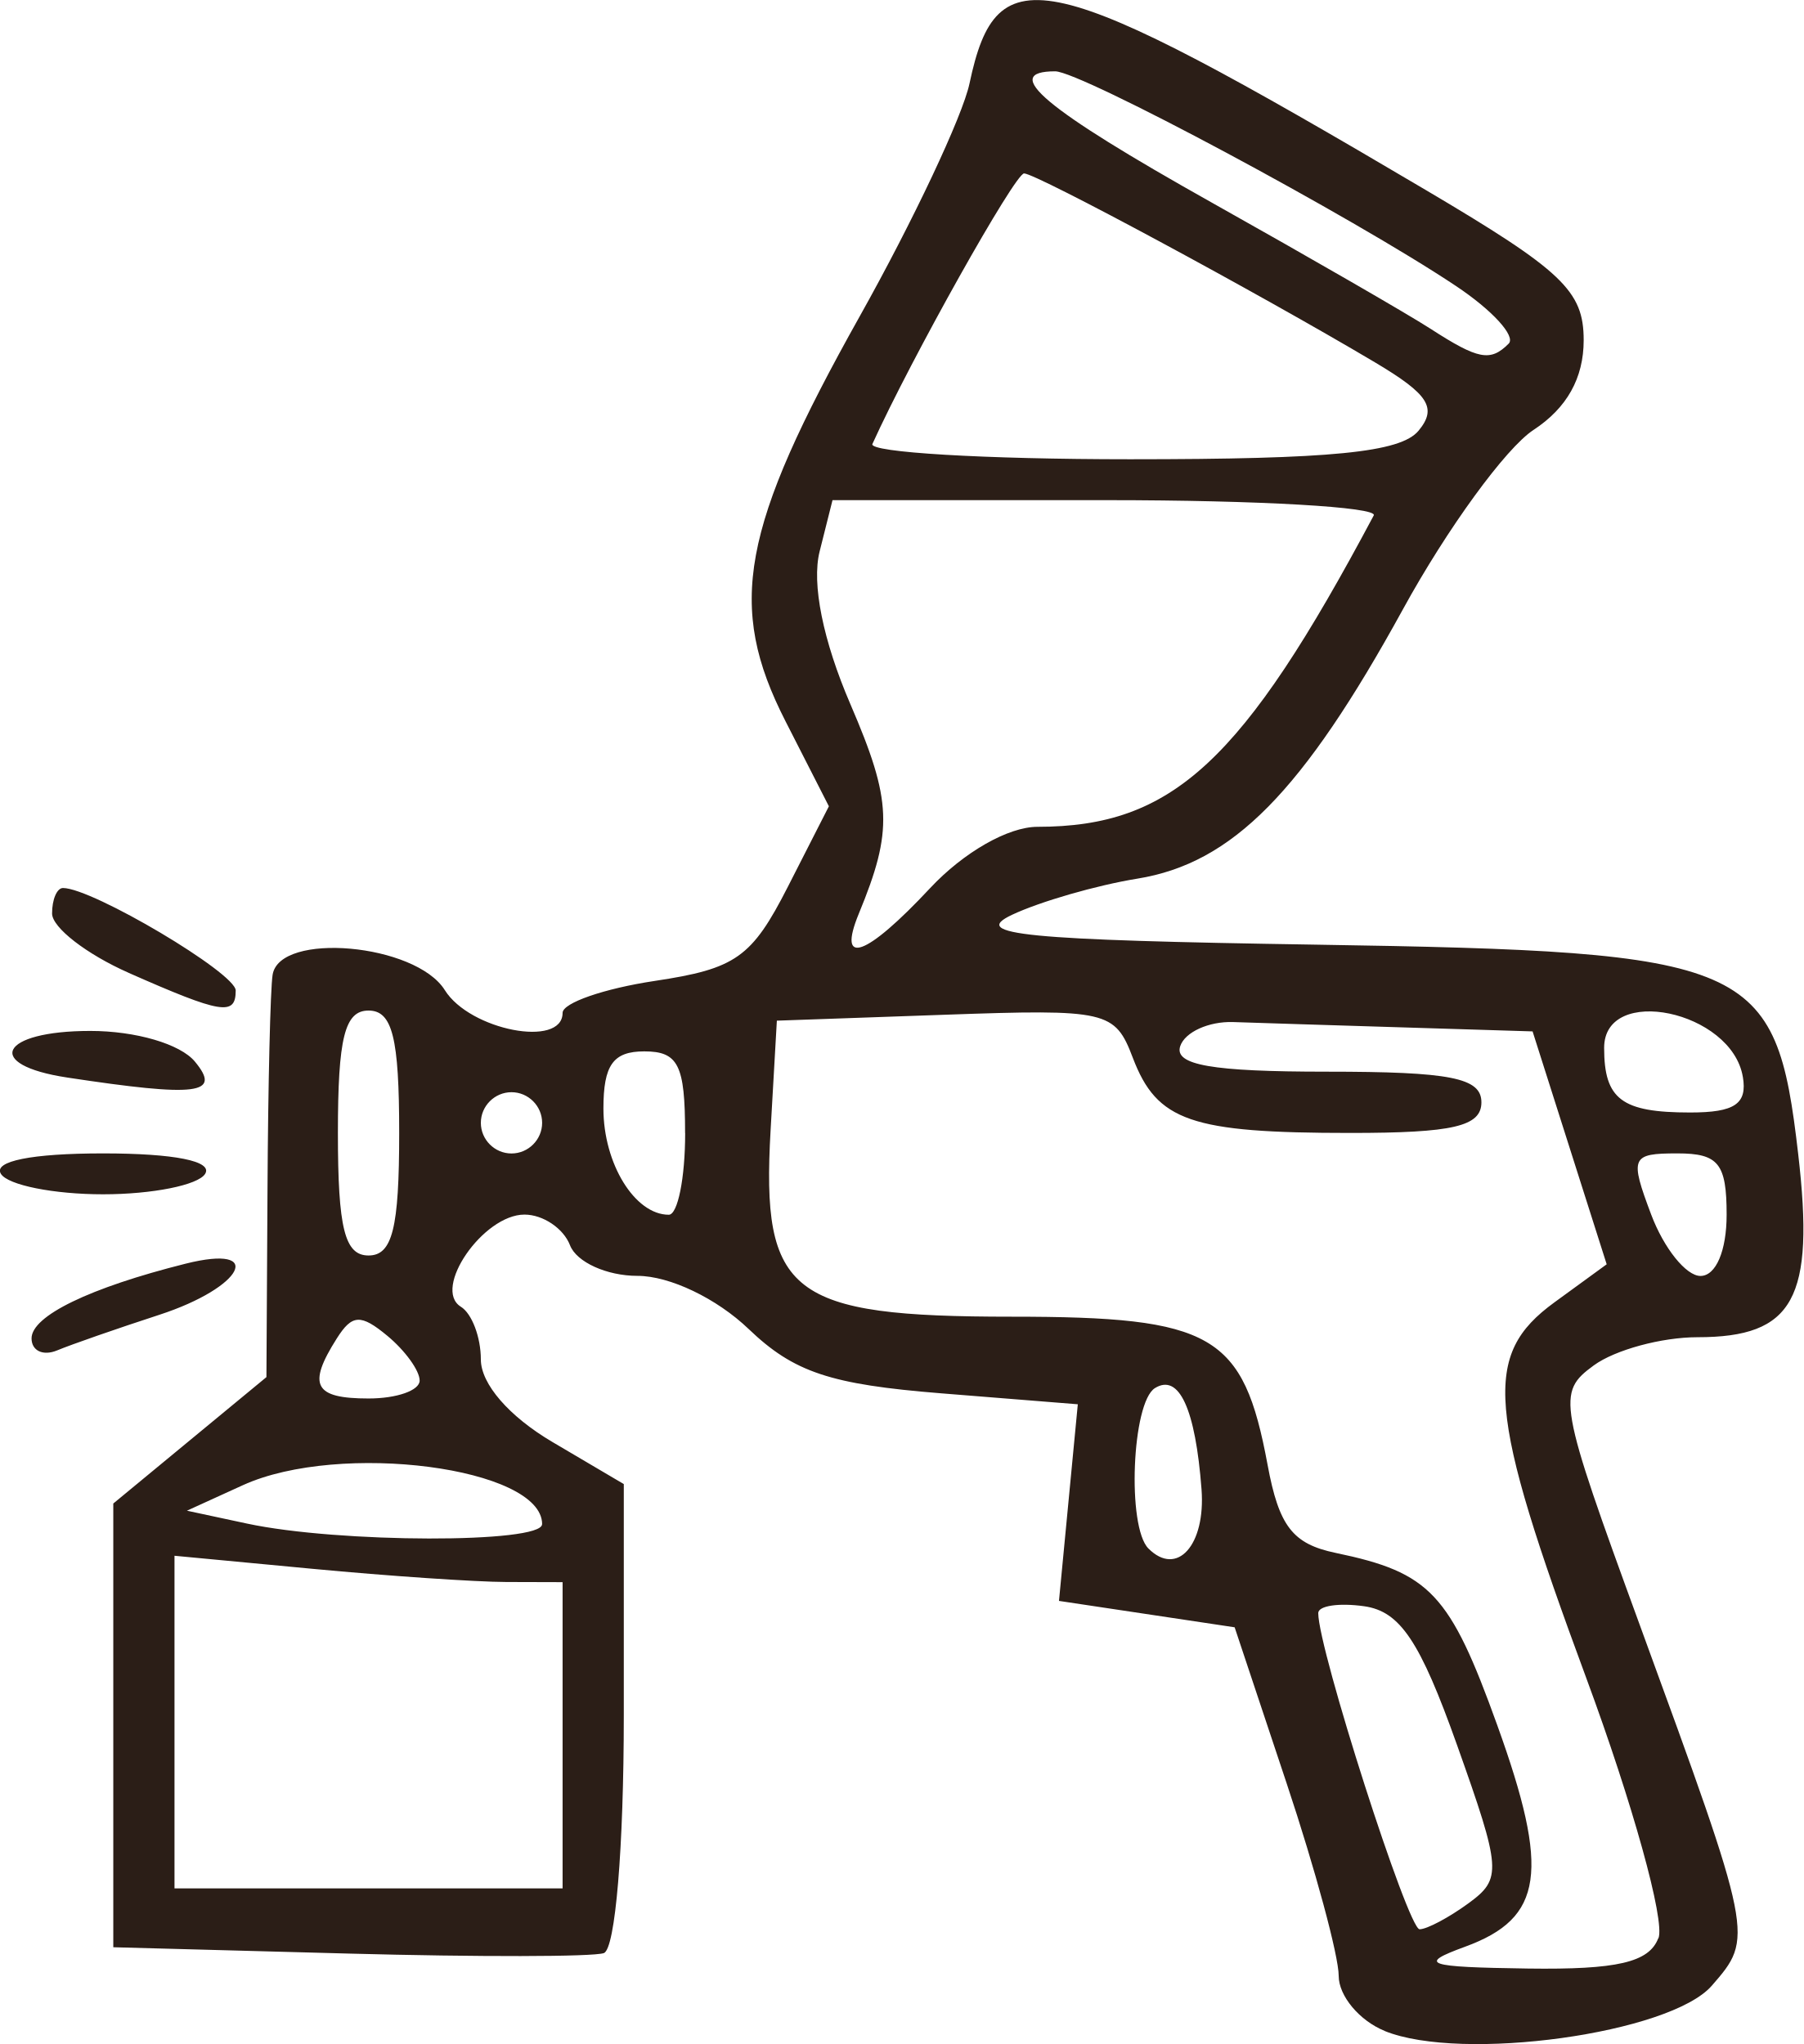
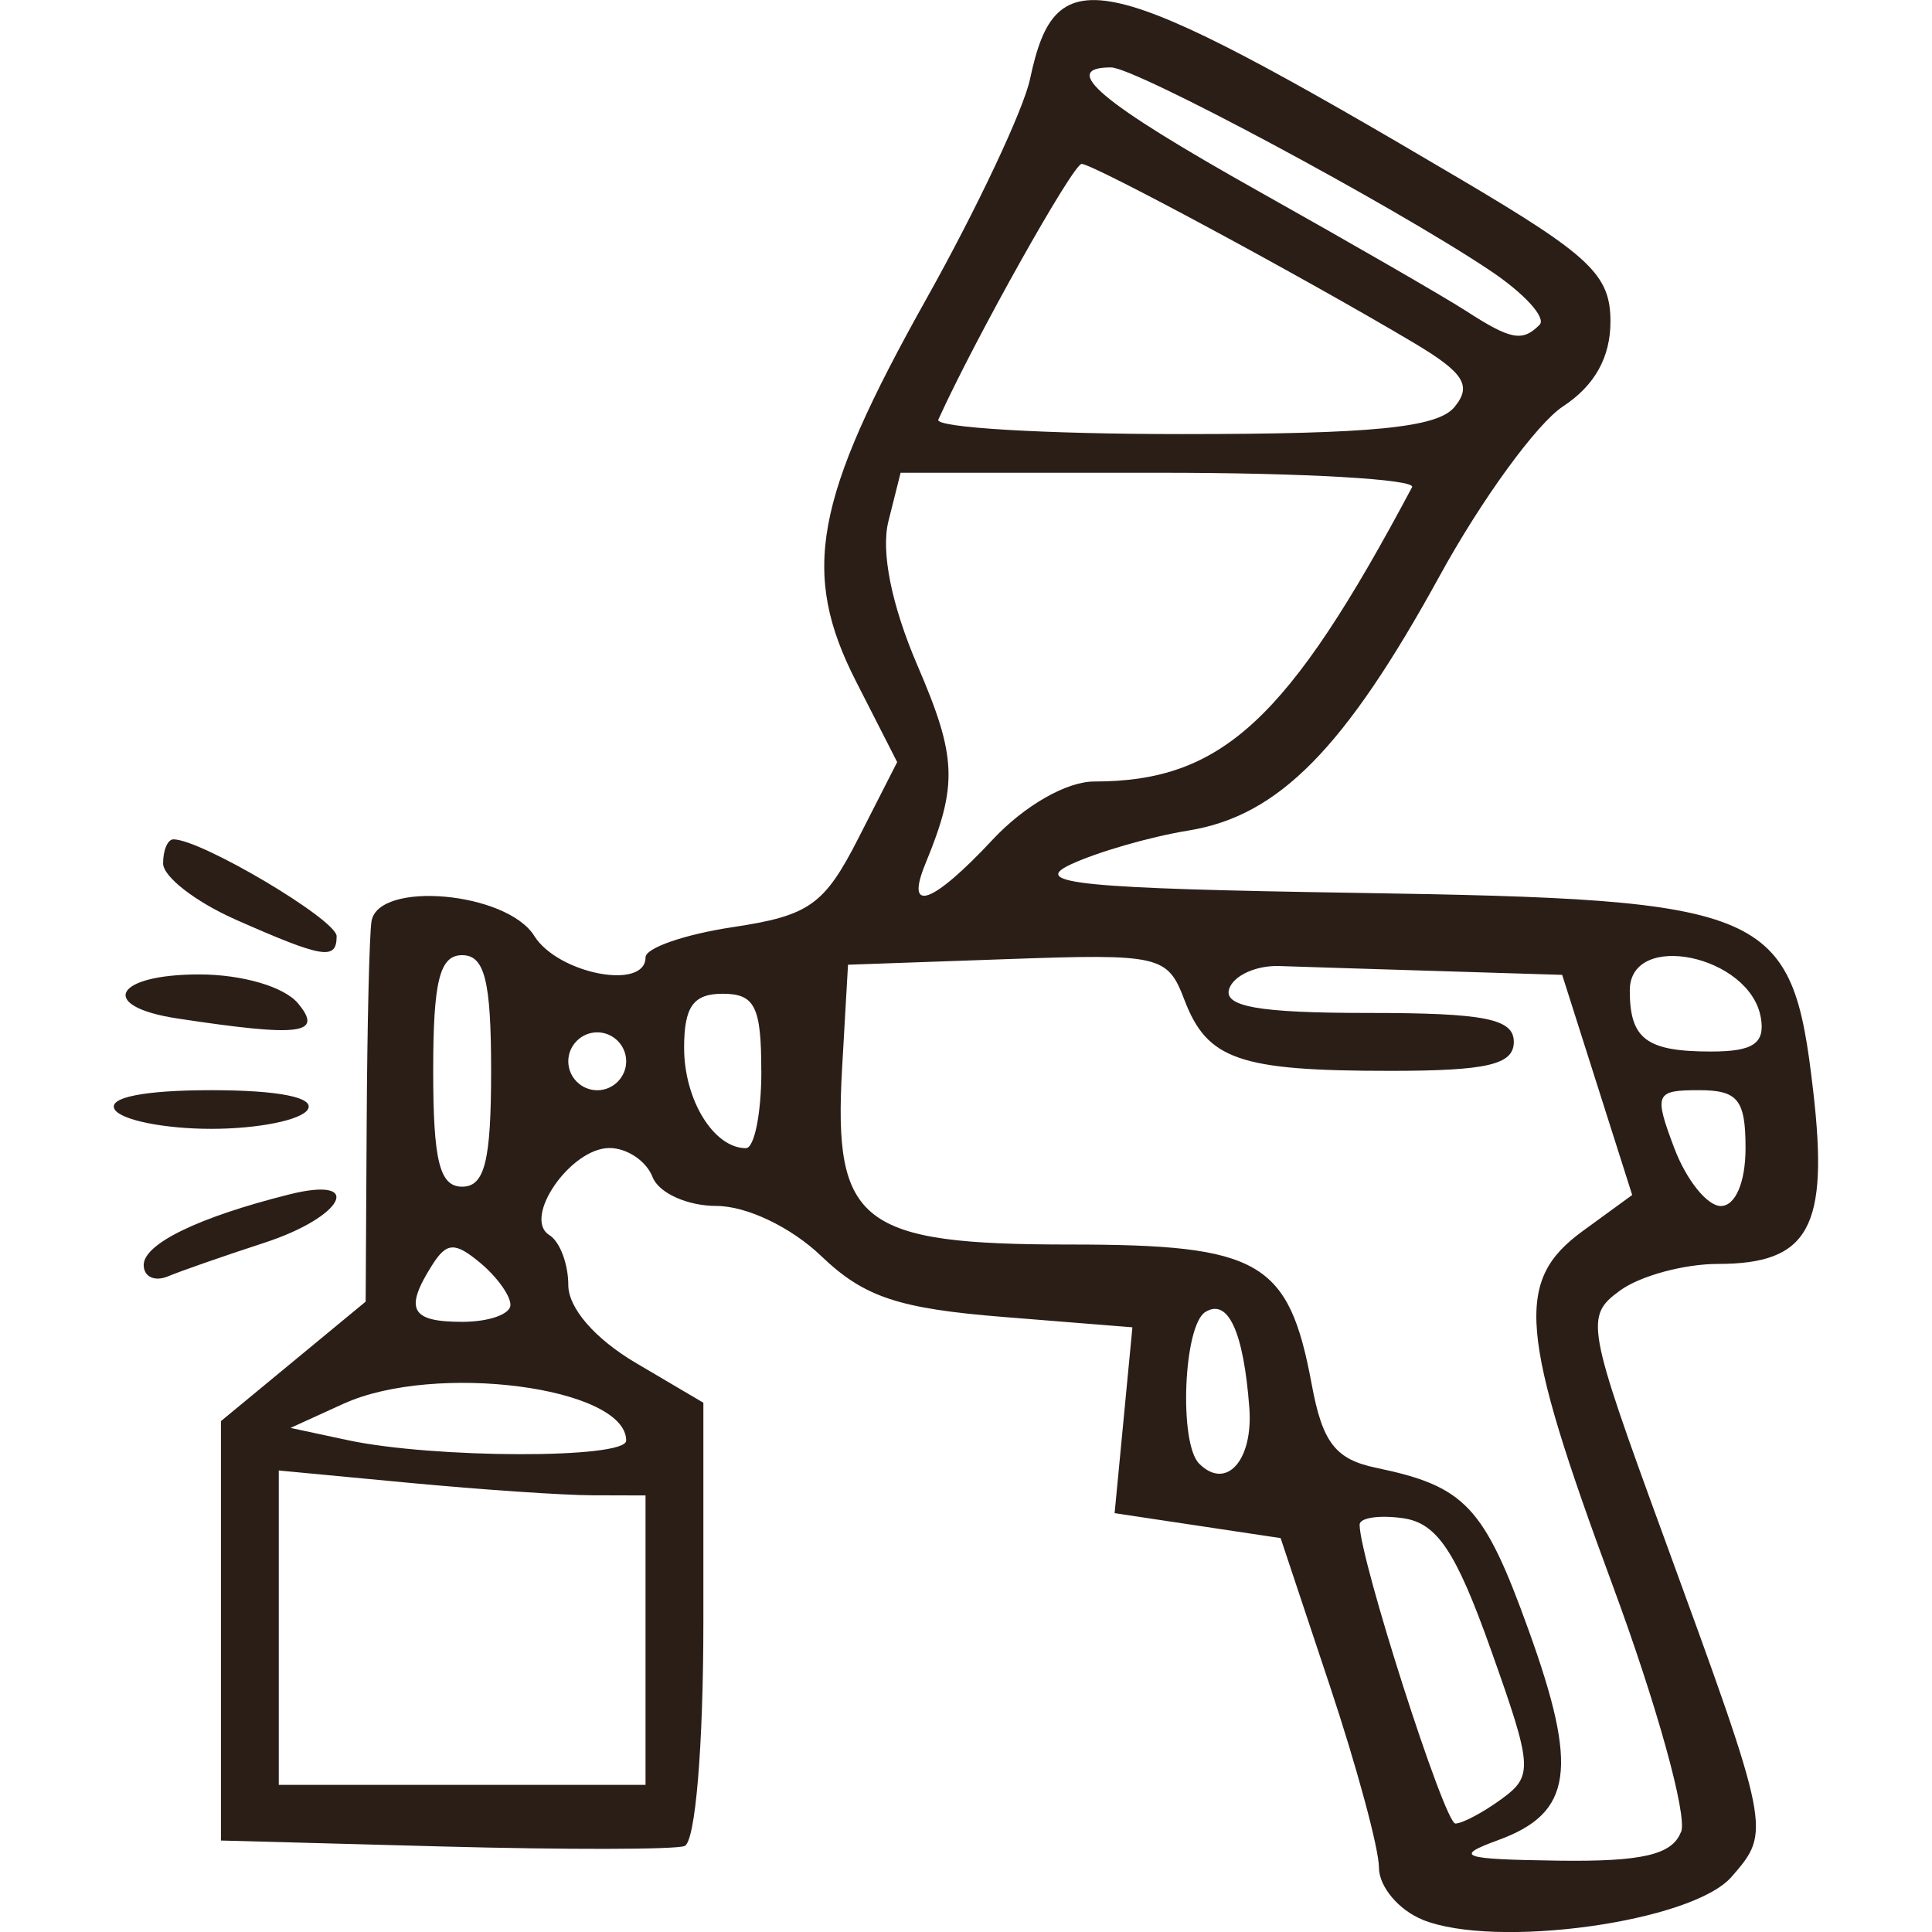
- <svg xmlns="http://www.w3.org/2000/svg" width="23.365mm" height="26.487mm" viewBox="0 0 23.365 26.487" version="1.1" id="svg1">
+ <svg xmlns="http://www.w3.org/2000/svg" width="24mm" height="24mm" viewBox="0 0 24 24" version="1.1" id="svg1">
  <defs id="defs1" />
-   <g id="layer1" transform="translate(-93.51725,-135.3378)">
+   <g id="layer1" transform="translate(1.414714 0) scale(0.906093) translate(-93.51725,-135.3378)">
    <path d="m 111.456,161.655 c -0.327,-0.133 -0.595,-0.454 -0.595,-0.713 0,-0.259 -0.303,-1.381 -0.674,-2.494 l -0.674,-2.023 -1.138,-0.171 -1.138,-0.171 0.122,-1.274 0.122,-1.274 -1.771,-0.142 c -1.435,-0.115 -1.908,-0.273 -2.492,-0.832 -0.416,-0.399 -1.025,-0.69 -1.442,-0.69 -0.397,0 -0.79,-0.178 -0.874,-0.397 -0.084,-0.218 -0.349,-0.397 -0.59,-0.397 -0.534,0 -1.198,0.962 -0.824,1.194 0.143,0.088 0.259,0.395 0.259,0.683 0,0.317 0.365,0.738 0.926,1.069 l 0.926,0.546 v 2.995 c 0,1.72 -0.11,3.032 -0.259,3.083 -0.143,0.049 -1.631,0.051 -3.307,0.006 l -3.048,-0.082 v -2.875 -2.875 l 0.992,-0.819 0.992,-0.819 0.014,-2.441 c 0.007,-1.343 0.037,-2.59 0.066,-2.772 0.089,-0.563 1.853,-0.406 2.231,0.198 0.325,0.521 1.526,0.753 1.526,0.295 0,-0.129 0.537,-0.315 1.194,-0.414 1.052,-0.158 1.257,-0.303 1.725,-1.221 l 0.531,-1.042 -0.563,-1.104 c -0.762,-1.494 -0.579,-2.492 0.963,-5.246 0.693,-1.237 1.333,-2.595 1.422,-3.017 0.355,-1.679 0.98,-1.533 5.906,1.378 1.777,1.05 2.051,1.31 2.051,1.949 0,0.491 -0.217,0.879 -0.65,1.163 -0.358,0.234 -1.119,1.279 -1.691,2.323 -1.302,2.372 -2.21,3.292 -3.443,3.492 -0.529,0.086 -1.26,0.297 -1.624,0.469 -0.544,0.258 0.157,0.327 3.937,0.386 5.668,0.089 5.961,0.216 6.25,2.712 0.218,1.875 -0.057,2.375 -1.305,2.375 -0.464,0 -1.068,0.164 -1.343,0.365 -0.482,0.353 -0.462,0.469 0.599,3.373 1.476,4.041 1.475,4.038 0.93,4.665 -0.539,0.62 -3.239,0.994 -4.239,0.587 z m 3.548,-1.201 c 0.087,-0.227 -0.334,-1.745 -0.936,-3.373 -1.288,-3.482 -1.347,-4.185 -0.413,-4.866 l 0.678,-0.494 -0.48,-1.509 -0.48,-1.509 -1.654,-0.051 c -0.909,-0.028 -1.912,-0.059 -2.227,-0.07 -0.315,-0.01 -0.623,0.13 -0.684,0.312 -0.082,0.245 0.409,0.331 1.896,0.331 1.607,0 2.006,0.079 2.006,0.397 0,0.312 -0.365,0.397 -1.698,0.397 -2.066,0 -2.505,-0.152 -2.818,-0.973 -0.232,-0.61 -0.331,-0.633 -2.427,-0.559 l -2.185,0.077 -0.081,1.418 c -0.122,2.129 0.252,2.418 3.124,2.418 2.61,0 3,0.226 3.315,1.921 0.147,0.794 0.325,1.024 0.882,1.14 1.224,0.255 1.479,0.527 2.092,2.229 0.686,1.902 0.599,2.503 -0.415,2.874 -0.621,0.227 -0.513,0.264 0.814,0.283 1.155,0.016 1.568,-0.08 1.688,-0.392 z m -2.461,-0.453 c 0.435,-0.318 0.426,-0.434 -0.149,-2.051 -0.479,-1.346 -0.737,-1.732 -1.204,-1.798 -0.327,-0.046 -0.594,-0.006 -0.594,0.089 0,0.469 1.163,4.097 1.313,4.097 0.095,0 0.381,-0.152 0.634,-0.337 z m -11.737,-2.177 v -1.984 l -0.728,-0.002 c -0.4,-0.001 -1.531,-0.078 -2.514,-0.171 l -1.786,-0.169 v 2.155 2.155 h 2.514 2.514 z m 8.278,-3.186 c -0.079,-1.044 -0.291,-1.506 -0.603,-1.313 -0.3,0.185 -0.365,1.799 -0.085,2.079 0.371,0.371 0.742,-0.043 0.688,-0.766 z m -8.543,0.451 c 0,-0.735 -2.621,-1.077 -3.876,-0.506 l -0.726,0.331 0.779,0.167 c 1.183,0.254 3.822,0.259 3.822,0.008 z m -1.587,-1.862 c 0,-0.128 -0.188,-0.388 -0.417,-0.578 -0.346,-0.287 -0.458,-0.281 -0.657,0.034 -0.384,0.606 -0.293,0.777 0.413,0.777 0.364,0 0.661,-0.104 0.661,-0.232 z m 16.933,-2.149 c 0,-0.663 -0.105,-0.794 -0.638,-0.794 -0.6,0 -0.62,0.048 -0.339,0.794 0.165,0.437 0.452,0.794 0.638,0.794 0.2,0 0.339,-0.325 0.339,-0.794 z m -17.198,-1.058 c 0,-1.235 -0.088,-1.587 -0.397,-1.587 -0.309,0 -0.397,0.353 -0.397,1.587 0,1.235 0.088,1.587 0.397,1.587 0.309,0 0.397,-0.353 0.397,-1.587 z m 3.704,0 c 0,-0.882 -0.088,-1.058 -0.529,-1.058 -0.403,0 -0.529,0.176 -0.529,0.741 0,0.714 0.407,1.376 0.847,1.376 0.116,0 0.212,-0.476 0.212,-1.058 z m -1.852,-0.132 c 0,-0.218 -0.179,-0.397 -0.397,-0.397 -0.218,0 -0.397,0.179 -0.397,0.397 0,0.218 0.179,0.397 0.397,0.397 0.218,0 0.397,-0.179 0.397,-0.397 z m 15.556,-0.595 C 115.954,148.434 114.3,148.089 114.3,148.916 c 0,0.667 0.227,0.838 1.114,0.838 0.578,0 0.743,-0.111 0.683,-0.463 z m -10.529,-2.447 c 0.434,-0.464 1.011,-0.794 1.39,-0.794 1.751,0 2.657,-0.839 4.357,-4.035 0.058,-0.109 -1.496,-0.198 -3.453,-0.198 h -3.559 l -0.167,0.665 c -0.105,0.418 0.043,1.153 0.4,1.982 0.538,1.25 0.553,1.631 0.108,2.711 -0.286,0.695 0.093,0.559 0.924,-0.331 z m 6.327,-5.926 c 0.245,-0.296 0.133,-0.472 -0.563,-0.886 -1.523,-0.905 -4.39,-2.449 -4.547,-2.449 -0.118,0 -1.462,2.396 -1.965,3.506 -0.05,0.109 1.453,0.198 3.339,0.198 2.612,0 3.502,-0.088 3.736,-0.369 z m 1.168,-1.129 c 0.096,-0.096 -0.211,-0.433 -0.684,-0.748 -1.345,-0.898 -4.86,-2.781 -5.191,-2.781 -0.718,0 -0.142,0.483 2.018,1.695 1.273,0.714 2.552,1.452 2.843,1.64 0.62,0.401 0.777,0.431 1.013,0.195 z m -19.137,12.89 c 0,-0.291 0.752,-0.656 1.996,-0.968 1.042,-0.261 0.748,0.308 -0.342,0.663 -0.546,0.178 -1.141,0.385 -1.323,0.461 -0.182,0.075 -0.331,0.005 -0.331,-0.156 z m -0.397,-2.132 c -0.102,-0.164 0.399,-0.265 1.323,-0.265 0.924,0 1.425,0.1 1.323,0.265 -0.09,0.146 -0.685,0.265 -1.323,0.265 -0.638,0 -1.233,-0.119 -1.323,-0.265 z m 0.86,-1.248 c -1.092,-0.165 -0.875,-0.604 0.298,-0.604 0.589,0 1.166,0.169 1.355,0.397 0.352,0.424 0.035,0.463 -1.654,0.207 z m 0.795,-1.357 c -0.545,-0.241 -0.991,-0.586 -0.992,-0.768 -7.93e-4,-0.182 0.063,-0.331 0.141,-0.331 0.382,0 2.238,1.102 2.238,1.328 0,0.333 -0.183,0.303 -1.388,-0.229 z" style="fill:#2b1e17;fill-opacity:1;stroke-width:0.265" id="path1" />
  </g>
</svg>
